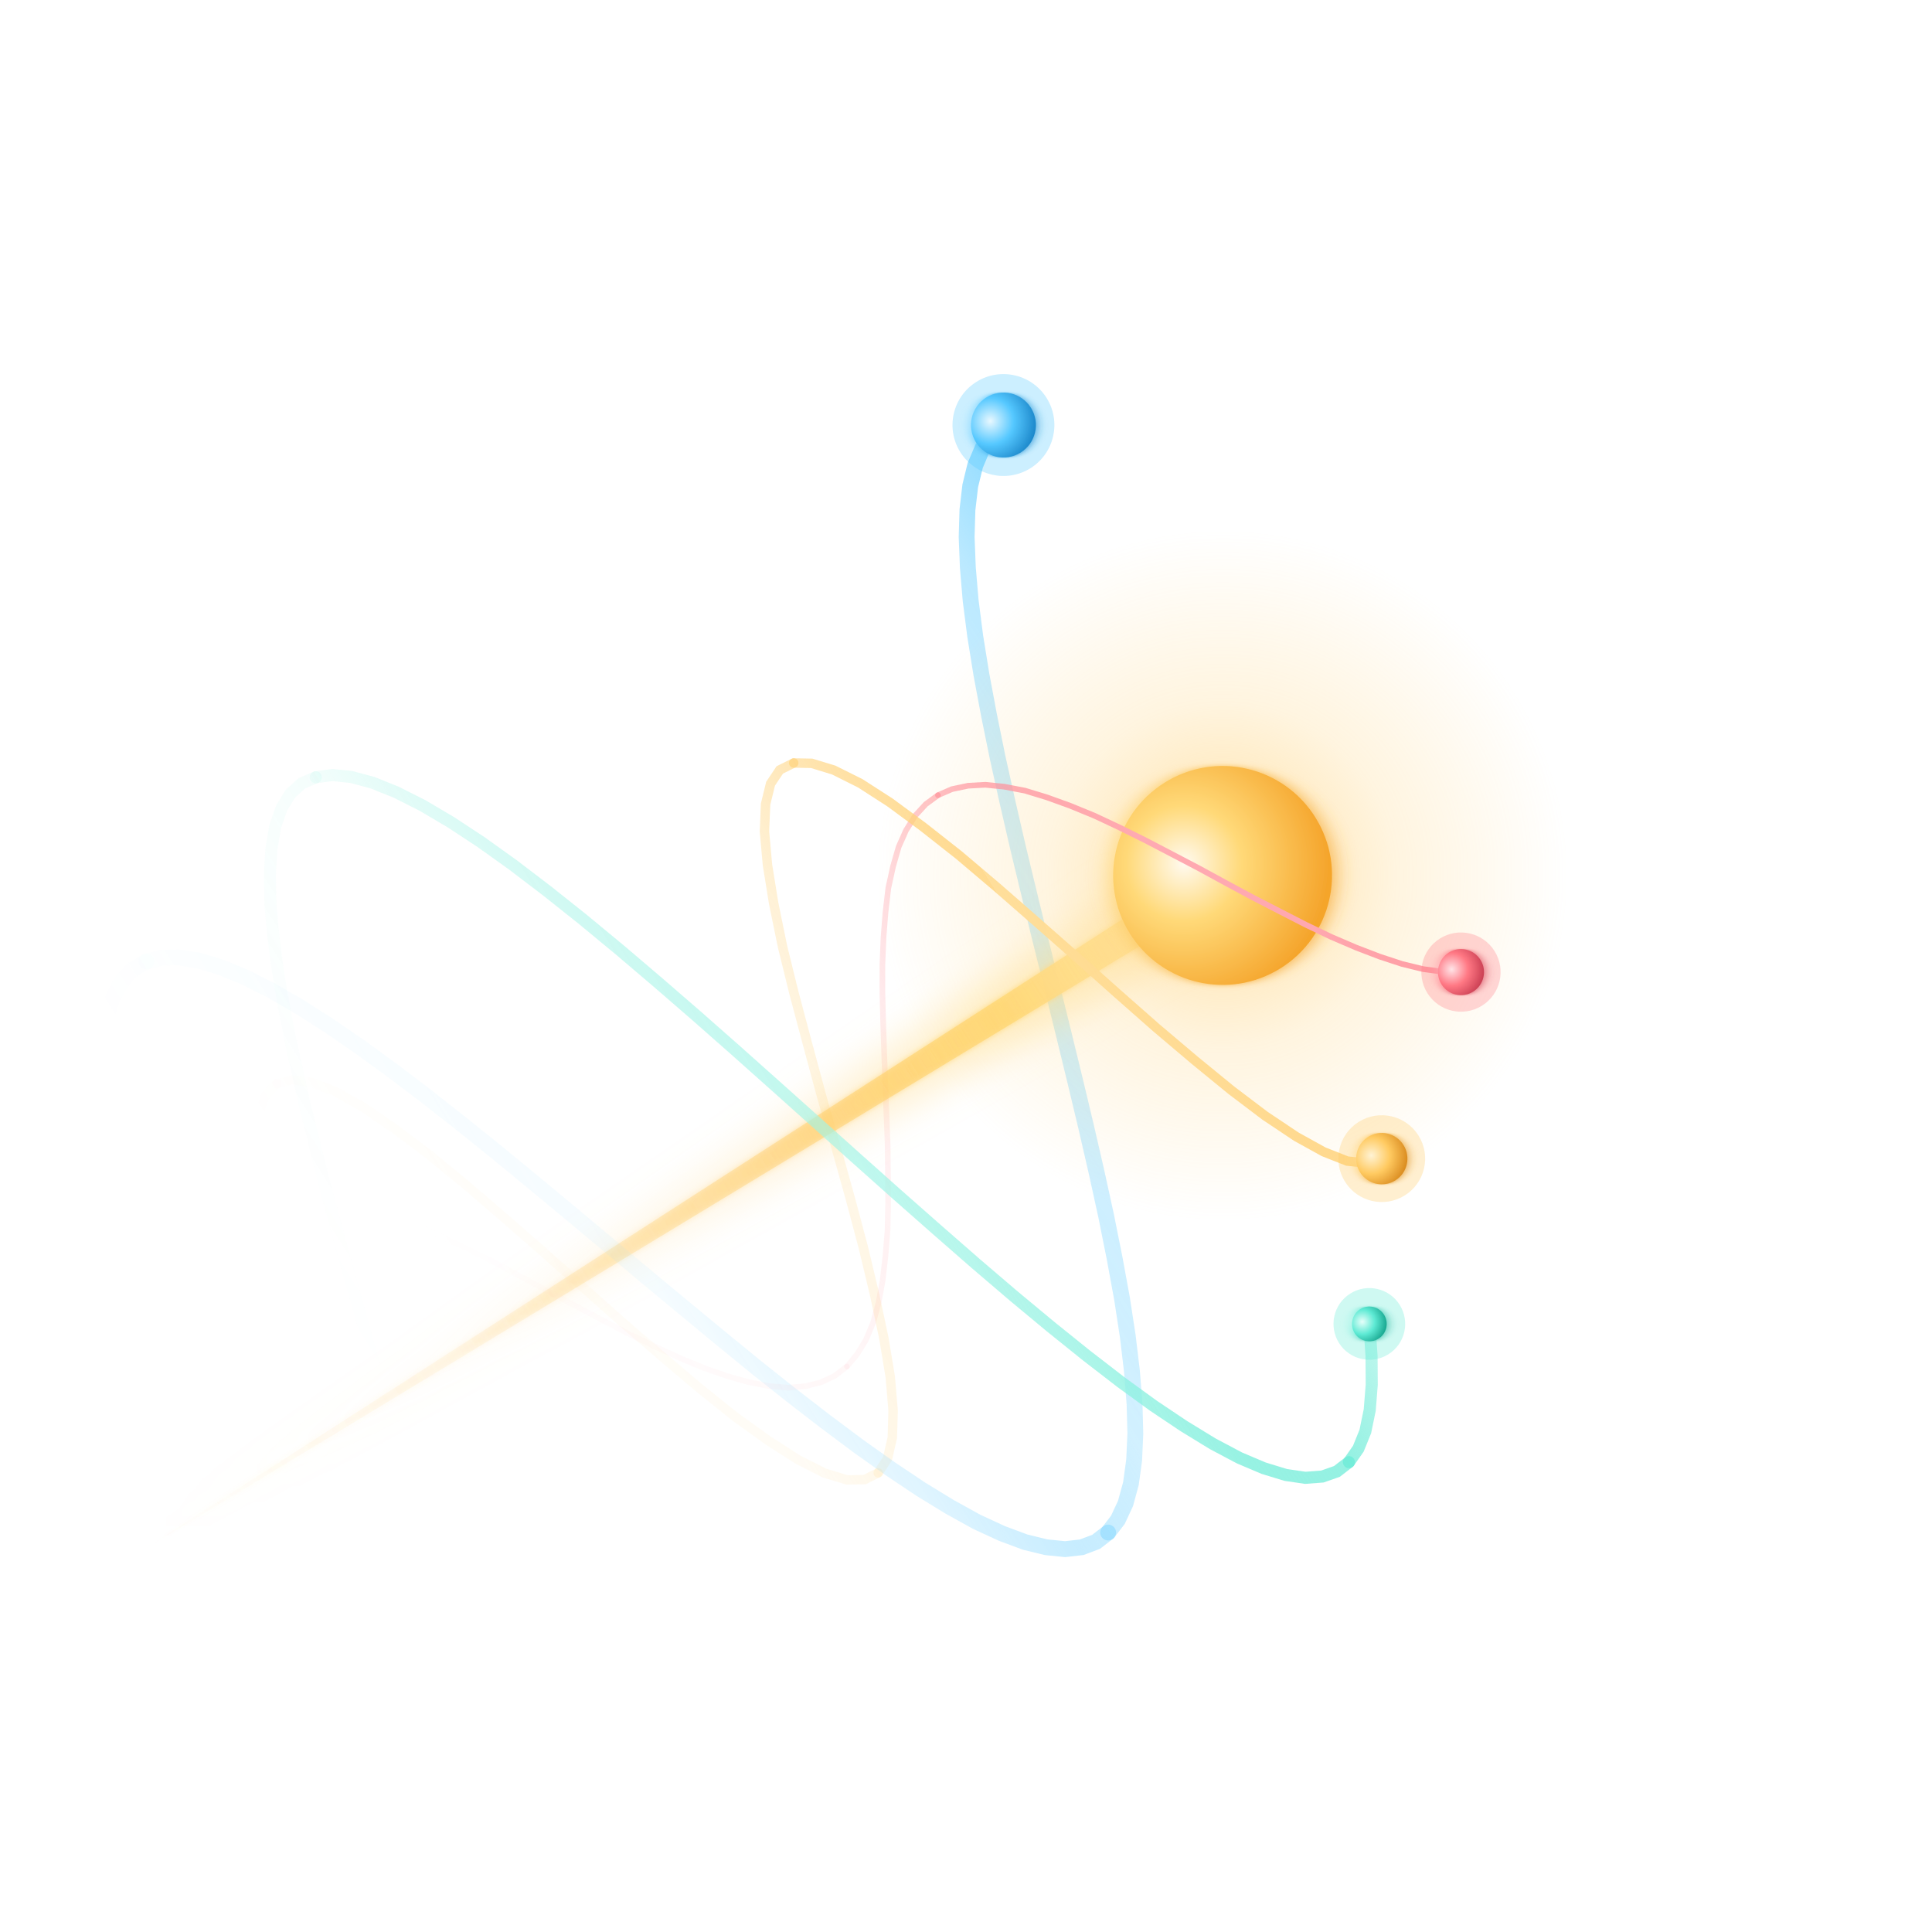
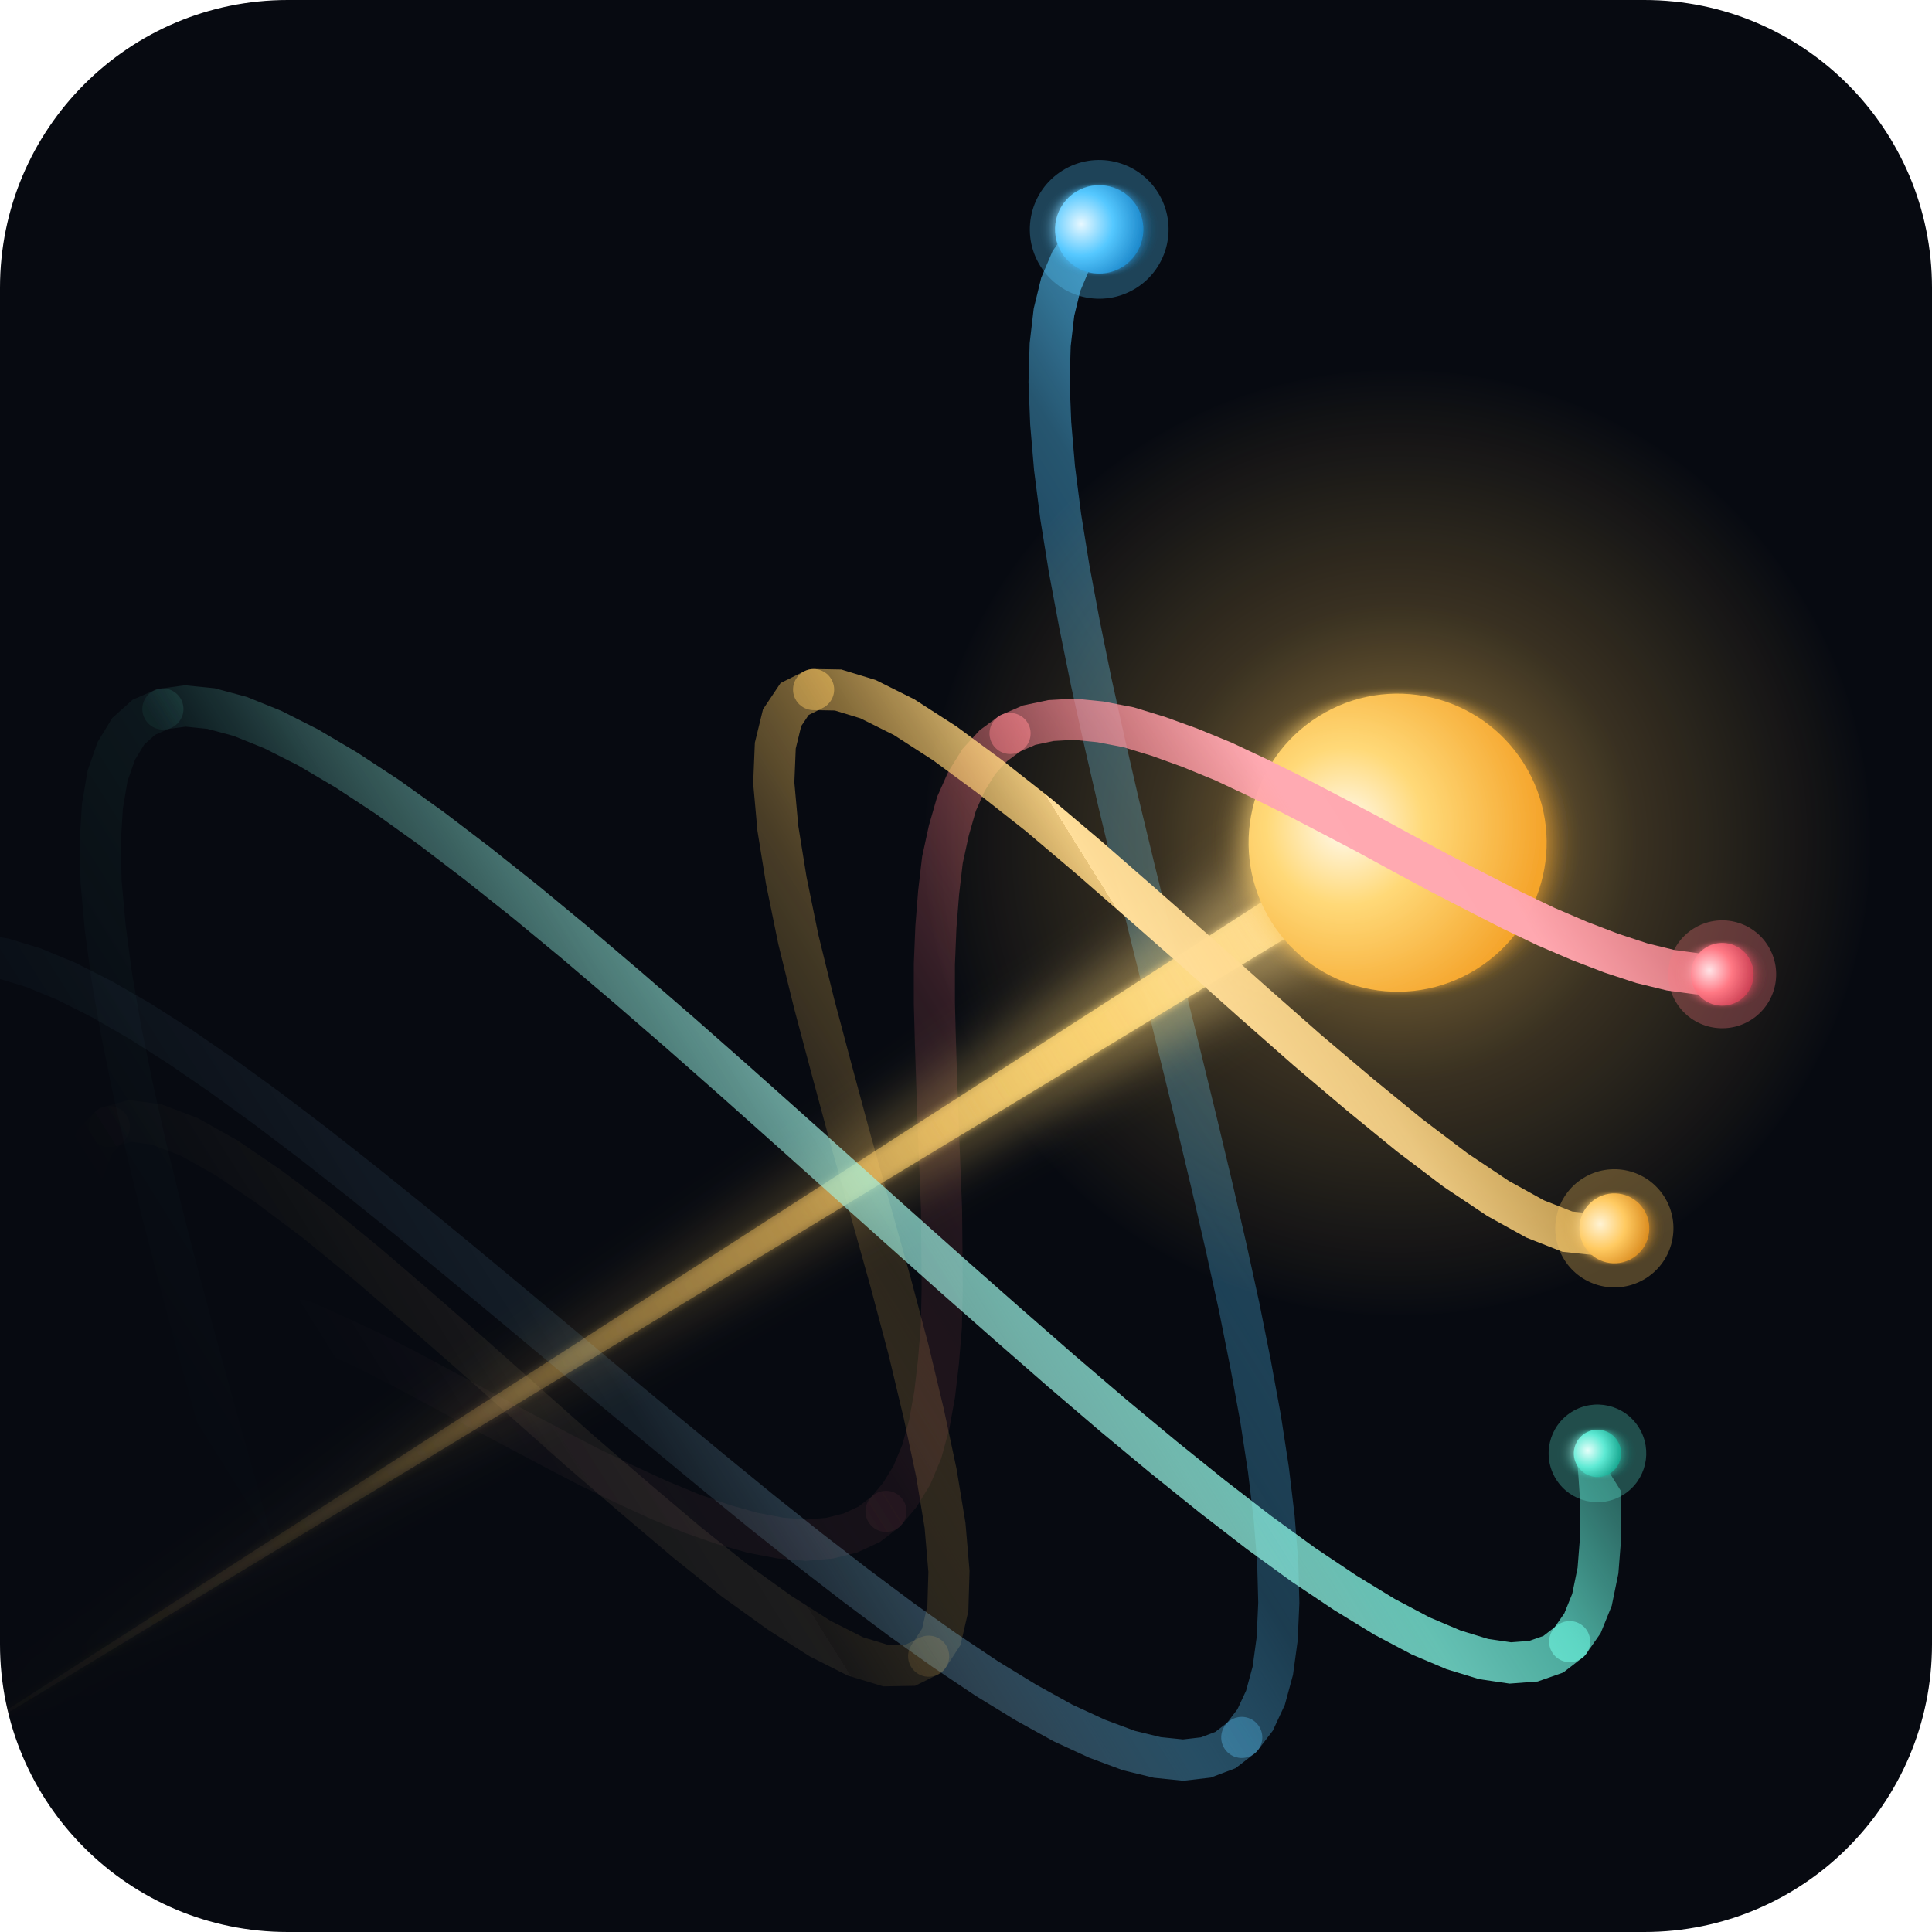
- <svg xmlns="http://www.w3.org/2000/svg" width="512" height="512" aria-label="Commit Trail logo" viewBox="0 0 512 512">
+ <svg xmlns="http://www.w3.org/2000/svg" width="512" height="512" aria-label="Commit Trail logo" viewBox="52 68 376 376">
  <defs>
    <linearGradient id="ts" x1="-340" x2="0" y1="0" y2="0" gradientUnits="userSpaceOnUse">
      <stop offset="0" stop-color="#ffca61" stop-opacity="0" />
      <stop offset=".3" stop-color="#ffca61" stop-opacity=".1" />
      <stop offset=".6" stop-color="#ffca61" stop-opacity=".4" />
      <stop offset=".8" stop-color="#ffd978" stop-opacity=".8" />
      <stop offset="1" stop-color="#fff1cc" />
    </linearGradient>
    <linearGradient id="gab" x1="-270" x2="14" y1="0" y2="0" gradientUnits="userSpaceOnUse">
      <stop offset="0" stop-color="#55c8ff" stop-opacity=".5" />
      <stop offset=".1" stop-color="#78d3ff" stop-opacity=".8" />
      <stop offset=".3" stop-color="#9cdfff" />
      <stop offset=".4" stop-color="#92dbff" stop-opacity=".9" />
      <stop offset=".5" stop-color="#60cbff" stop-opacity=".7" />
      <stop offset=".6" stop-color="#55c8ff" stop-opacity=".4" />
      <stop offset=".8" stop-color="#55c8ff" stop-opacity=".3" />
      <stop offset=".9" stop-color="#55c8ff" stop-opacity=".4" />
      <stop offset="1" stop-color="#55c8ff" stop-opacity=".7" />
    </linearGradient>
    <linearGradient id="gfb" x1="-270" x2="14" y1="0" y2="0" gradientUnits="userSpaceOnUse">
      <stop offset="0" stop-color="#fff" stop-opacity="0" />
      <stop offset=".3" stop-color="#fff" stop-opacity=".1" />
      <stop offset=".5" stop-color="#fff" stop-opacity=".5" />
      <stop offset=".8" stop-color="#fff" />
      <stop offset="1" stop-color="#fff" />
    </linearGradient>
    <linearGradient id="gaa" x1="-250" x2="-4" y1="0" y2="0" gradientUnits="userSpaceOnUse">
      <stop offset="0" stop-color="#ffca61" stop-opacity=".5" />
      <stop offset=".1" stop-color="#ffd37c" stop-opacity=".8" />
      <stop offset=".2" stop-color="#ffdd98" />
      <stop offset=".3" stop-color="#ffdb92" stop-opacity=".9" />
      <stop offset=".3" stop-color="#ffce6c" stop-opacity=".7" />
      <stop offset=".4" stop-color="#ffca61" stop-opacity=".5" />
      <stop offset=".5" stop-color="#ffca61" stop-opacity=".3" />
      <stop offset=".6" stop-color="#ffca61" stop-opacity=".4" />
      <stop offset=".7" stop-color="#ffca61" stop-opacity=".6" />
      <stop offset=".8" stop-color="#ffd786" stop-opacity=".9" />
      <stop offset=".8" stop-color="#ffde9a" />
      <stop offset=".9" stop-color="#ffd88a" stop-opacity=".9" />
      <stop offset="1" stop-color="#ffca61" stop-opacity=".7" />
    </linearGradient>
    <linearGradient id="gfa" x1="-250" x2="-4" y1="0" y2="0" gradientUnits="userSpaceOnUse">
      <stop offset="0" stop-color="#fff" stop-opacity="0" />
      <stop offset=".3" stop-color="#fff" stop-opacity=".1" />
      <stop offset=".5" stop-color="#fff" stop-opacity=".5" />
      <stop offset=".8" stop-color="#fff" />
      <stop offset="1" stop-color="#fff" />
    </linearGradient>
    <linearGradient id="gac" x1="-230" x2="40" y1="0" y2="0" gradientUnits="userSpaceOnUse">
      <stop offset="0" stop-color="#ffa3ac" stop-opacity=".9" />
      <stop offset=".1" stop-color="#ffadb4" />
      <stop offset=".2" stop-color="#ff949e" stop-opacity=".8" />
      <stop offset=".3" stop-color="#ff7884" stop-opacity=".6" />
      <stop offset=".4" stop-color="#ff7884" stop-opacity=".3" />
      <stop offset=".5" stop-color="#ff7884" stop-opacity=".3" />
      <stop offset=".6" stop-color="#ff7884" stop-opacity=".5" />
      <stop offset=".7" stop-color="#ff8b96" stop-opacity=".8" />
      <stop offset=".8" stop-color="#ffaab2" />
      <stop offset=".9" stop-color="#ffa8b0" />
      <stop offset="1" stop-color="#ff8893" stop-opacity=".8" />
    </linearGradient>
    <linearGradient id="gfc" x1="-230" x2="40" y1="0" y2="0" gradientUnits="userSpaceOnUse">
      <stop offset="0" stop-color="#fff" stop-opacity="0" />
      <stop offset=".3" stop-color="#fff" stop-opacity=".1" />
      <stop offset=".5" stop-color="#fff" stop-opacity=".5" />
      <stop offset=".8" stop-color="#fff" />
      <stop offset="1" stop-color="#fff" />
    </linearGradient>
    <linearGradient id="gam" x1="-262" x2="-30" y1="0" y2="0" gradientUnits="userSpaceOnUse">
      <stop offset="0" stop-color="#5eead4" stop-opacity=".3" />
      <stop offset=".1" stop-color="#5eead4" stop-opacity=".4" />
      <stop offset=".3" stop-color="#5eead4" stop-opacity=".6" />
      <stop offset=".4" stop-color="#8af0e0" stop-opacity=".9" />
      <stop offset=".6" stop-color="#a1f4e6" />
      <stop offset=".7" stop-color="#93f2e2" stop-opacity=".9" />
      <stop offset=".9" stop-color="#67ebd6" stop-opacity=".7" />
      <stop offset="1" stop-color="#5eead4" stop-opacity=".4" />
    </linearGradient>
    <linearGradient id="gfm" x1="-262" x2="-30" y1="0" y2="0" gradientUnits="userSpaceOnUse">
      <stop offset="0" stop-color="#fff" stop-opacity="0" />
      <stop offset=".3" stop-color="#fff" stop-opacity=".1" />
      <stop offset=".5" stop-color="#fff" stop-opacity=".5" />
      <stop offset=".8" stop-color="#fff" />
      <stop offset="1" stop-color="#fff" />
    </linearGradient>
    <radialGradient id="sun" cx="38%" cy="36%" r="66%">
      <stop offset="0" stop-color="#fffaf0" />
      <stop offset=".4" stop-color="#ffd978" />
      <stop offset="1" stop-color="#f5a52c" />
    </radialGradient>
    <radialGradient id="sg">
      <stop offset="0" stop-color="#ffca61" stop-opacity=".6" />
      <stop offset=".5" stop-color="#ffca61" stop-opacity=".2" />
      <stop offset="1" stop-color="#ffca61" stop-opacity="0" />
    </radialGradient>
    <radialGradient id="db" cx="36%" cy="34%" r="72%">
      <stop offset="0" stop-color="#e8f8ff" />
      <stop offset=".5" stop-color="#55c8ff" />
      <stop offset="1" stop-color="#1b86c9" />
    </radialGradient>
    <radialGradient id="da" cx="36%" cy="34%" r="72%">
      <stop offset="0" stop-color="#fff3d4" />
      <stop offset=".5" stop-color="#ffca61" />
      <stop offset="1" stop-color="#d98a1e" />
    </radialGradient>
    <radialGradient id="dc" cx="36%" cy="34%" r="72%">
      <stop offset="0" stop-color="#ffe4e7" />
      <stop offset=".5" stop-color="#ff7884" />
      <stop offset="1" stop-color="#c93e52" />
    </radialGradient>
    <radialGradient id="dm" cx="36%" cy="34%" r="72%">
      <stop offset="0" stop-color="#e6fffa" />
      <stop offset=".5" stop-color="#5eead4" />
      <stop offset="1" stop-color="#17a58e" />
    </radialGradient>
    <mask id="mkb" width="324" height="304" x="-290" y="-152" maskUnits="userSpaceOnUse">
      <path fill="url(#gfb)" d="M-270-144H14v288h-284z" />
    </mask>
    <mask id="mka" width="286" height="212" x="-270" y="-106" maskUnits="userSpaceOnUse">
      <path fill="url(#gfa)" d="M-250-98H-4V98h-246z" />
    </mask>
    <mask id="mkc" width="310" height="156" x="-250" y="-78" maskUnits="userSpaceOnUse">
      <path fill="url(#gfc)" d="M-230-70H40V70h-270z" />
    </mask>
    <mask id="mkm" width="272" height="340" x="-282" y="-170" maskUnits="userSpaceOnUse">
      <path fill="url(#gfm)" d="M-262-162h232v324h-232z" />
    </mask>
    <filter id="glow" width="200%" height="200%" x="-50%" y="-50%">
      <feGaussianBlur result="b" stdDeviation="2.2" />
      <feMerge>
        <feMergeNode in="b" />
        <feMergeNode in="SourceGraphic" />
      </feMerge>
    </filter>
    <filter id="soft" width="200%" height="200%" x="-50%" y="-50%">
      <feGaussianBlur result="b" stdDeviation="1" />
      <feMerge>
        <feMergeNode in="b" />
        <feMergeNode in="SourceGraphic" />
      </feMerge>
    </filter>
    <filter id="haze" width="140%" height="700%" x="-20%" y="-300%">
      <feGaussianBlur stdDeviation="6" />
    </filter>
  </defs>
+   <rect x="52" y="68" width="376" height="376" rx="56" fill="#070a11" />
  <g fill="none" stroke-linecap="round" transform="translate(324 232) rotate(-32)">
    <g mask="url(#mkb)">
      <g>
-         <path stroke="url(#gab)" stroke-width="4.2" d="m-270-125.5 4-3.3 4-2.1 4-1 4 .1" />
-         <path stroke="url(#gab)" stroke-width="4.2" d="m-118 131.6 4-1.5 4-2.6 4-3.7 4-4.8 4-5.8 4-6.8 4-7.7 4-8.5 4-9.3 4-10.1 4-10.6 4-11.2 4-11.6 4-11.9 4-12.1 4-12.2 4-12.3 4-12.1 4-12 4-11.6 4-11.3 4-10.7 4-10.2 4-9.5 4-8.7 4-7.8 4-7 4-6 4-5 4-3.9 4-2.8 4-1.7 4-.6" />
+         <path stroke="url(#gab)" stroke-width="8" d="m-270-125.5 4-3.3 4-2.1 4-1 4 .1" />
+         <path stroke="url(#gab)" stroke-width="8" d="m-118 131.6 4-1.5 4-2.6 4-3.7 4-4.8 4-5.8 4-6.8 4-7.7 4-8.5 4-9.3 4-10.1 4-10.6 4-11.2 4-11.6 4-11.9 4-12.1 4-12.2 4-12.3 4-12.1 4-12 4-11.6 4-11.3 4-10.7 4-10.2 4-9.5 4-8.7 4-7.8 4-7 4-6 4-5 4-3.9 4-2.8 4-1.7 4-.6" />
      </g>
    </g>
    <g mask="url(#mka)">
      <g>
-         <path stroke="url(#gaa)" stroke-width="2.5" d="m-250-81.8 4-3.2 4.1-1" />
-         <path stroke="url(#gaa)" stroke-width="2.5" d="m-161.3 85.9 4.1-1.9 4-4 4-6 4.1-8 4-9.6 4-11 4.1-12.2 4-13 4-13.6 4-13.7 4.1-13.5 4-13 4-12.2 4.1-11 4-9.5 4-7.9 4.1-6 4-3.9 4-1.8 4.1.4" />
+         <path stroke="url(#gaa)" stroke-width="8" d="m-250-81.8 4-3.2 4.1-1" />
+         <path stroke="url(#gaa)" stroke-width="8" d="m-161.3 85.9 4.1-1.9 4-4 4-6 4.1-8 4-9.6 4-11 4.1-12.2 4-13 4-13.6 4-13.7 4.1-13.5 4-13 4-12.2 4.1-11 4-9.5 4-7.9 4.1-6 4-3.9 4-1.8 4.1.4" />
      </g>
    </g>
    <g mask="url(#mkc)">
      <g>
-         <path stroke="url(#gac)" stroke-width="1.5" d="m-153.4 57.6 4-1.3 4-2 4.1-2.9 4-3.7 4-4.4 4-5 4.1-5.5 4-6.1 4-6.5 4.1-6.7 4-7 4-7 4.1-7.1 4-6.9 4-6.8 4-6.4 4.1-6 4-5.4 4-5 4.1-4.2 4-3.6 4-2.7 4.1-2 4-1.1 4-.3" />
+         <path stroke="url(#gac)" stroke-width="8" d="m-153.4 57.6 4-1.3 4-2 4.1-2.9 4-3.7 4-4.4 4-5 4.1-5.5 4-6.1 4-6.5 4.1-6.7 4-7 4-7 4.1-7.1 4-6.9 4-6.8 4-6.4 4.1-6 4-5.4 4-5 4.1-4.2 4-3.6 4-2.7 4.1-2 4-1.1 4-.3" />
      </g>
    </g>
    <g mask="url(#mkm)">
      <g>
-         <path stroke="url(#gam)" stroke-width="3.2" d="m-262 0 4-13.8 4-13.7 4-13.4 4-13.1 4-12.6 4-12.1 4-11.4 4-10.7 4-9.8 4-8.8 4-7.9 4-6.7 4-5.6 4-4.5 4-3.2 4-2 4-.7 4 .6" />
-         <path stroke="url(#gam)" stroke-width="3.2" d="m-54 149.6 4-1.7 4-2.9 4-4.2 4-5.4 4-6.5 4-7.5" />
+         <path stroke="url(#gam)" stroke-width="8" d="m-262 0 4-13.8 4-13.7 4-13.4 4-13.1 4-12.6 4-12.1 4-11.4 4-10.7 4-9.8 4-8.8 4-7.9 4-6.7 4-5.6 4-4.5 4-3.2 4-2 4-.7 4 .6" />
+         <path stroke="url(#gam)" stroke-width="8" d="m-54 149.6 4-1.7 4-2.9 4-4.2 4-5.4 4-6.5 4-7.5" />
      </g>
    </g>
    <path fill="url(#ts)" d="m-340 0 330-11v22Z" filter="url(#haze)" opacity=".5" />
    <path fill="url(#ts)" d="M-340 0-8-4.5v9Z" filter="url(#soft)" />
    <circle r="92" fill="url(#sg)" />
    <circle r="29" fill="url(#sun)" filter="url(#glow)" />
    <g mask="url(#mkb)">
      <g>
-         <path stroke="url(#gab)" stroke-width="4.2" d="m-254-131.8 4 1.3 4 2.4 4 3.5 4 4.6 4 5.6 4 6.6 4 7.5 4 8.4 4 9.2 4 9.9 4 10.5 4 11.1 4 11.5 4 11.9 4 12.1 4 12.2 4 12.3 4 12.1 4 12 4 11.8 4 11.3 4 10.8 4 10.3 4 9.6 4 8.9 4 8 4 7.2 4 6.1 4 5.2 4 4.1 4 3.1 4 1.9 4 .8 4-.4" />
+         <path stroke="url(#gab)" stroke-width="8" d="m-254-131.8 4 1.3 4 2.4 4 3.5 4 4.6 4 5.6 4 6.6 4 7.5 4 8.4 4 9.2 4 9.9 4 10.5 4 11.1 4 11.5 4 11.9 4 12.1 4 12.2 4 12.3 4 12.1 4 12 4 11.8 4 11.3 4 10.8 4 10.3 4 9.6 4 8.9 4 8 4 7.2 4 6.1 4 5.2 4 4.1 4 3.1 4 1.9 4 .8 4-.4" />
      </g>
    </g>
    <circle cx="14" cy="-132" r="13.5" fill="#55c8ff" opacity=".3" />
    <circle cx="14" cy="-132" r="8.6" fill="url(#db)" filter="url(#soft)" />
    <g mask="url(#mka)">
      <g>
-         <path stroke="url(#gaa)" stroke-width="2.5" d="m-241.9-86 4 1.2 4 3.3 4.1 5.4 4 7.3 4 9.1 4.1 10.6 4 11.8 4 12.8 4.1 13.5 4 13.7 4 13.6 4.1 13.2 4 12.5 4 11.4 4.1 10 4 8.4 4 6.6 4.1 4.7 4 2.4 4 .4" />
-         <path stroke="url(#gaa)" stroke-width="2.5" d="m-80.6-85.5 4 2.6 4 4.6 4.1 6.7 4 8.5 4 10.1 4.1 11.4 4 12.5 4 13.2 4.1 13.7 4 13.7 4 13.4 4.1 12.8 4 11.8 4 10.5 4.1 9.1 4 7.2 4 5.4 4.1 3.2 4 1.1" />
+         <path stroke="url(#gaa)" stroke-width="8" d="m-241.9-86 4 1.2 4 3.3 4.1 5.4 4 7.3 4 9.1 4.1 10.6 4 11.8 4 12.8 4.1 13.5 4 13.7 4 13.6 4.1 13.2 4 12.5 4 11.4 4.1 10 4 8.4 4 6.6 4.1 4.7 4 2.4 4 .4" />
+         <path stroke="url(#gaa)" stroke-width="8" d="m-80.6-85.5 4 2.6 4 4.6 4.1 6.7 4 8.5 4 10.1 4.1 11.4 4 12.5 4 13.2 4.1 13.7 4 13.7 4 13.4 4.1 12.8 4 11.8 4 10.5 4.1 9.1 4 7.2 4 5.4 4.1 3.2 4 1.1" />
      </g>
    </g>
    <circle cx="-4" cy="86" r="11.5" fill="#ffca61" opacity=".3" />
    <circle cx="-4" cy="86" r="6.8" fill="url(#da)" filter="url(#soft)" />
    <g mask="url(#mkc)">
      <g>
-         <path stroke="url(#gac)" stroke-width="1.5" d="m-230-34.1 4 6 4.1 6.3 4 6.7 4 7 4 7 4.1 7.1 4 6.9 4 6.8 4.1 6.5 4 6.1 4 5.6 4.1 5.1 4 4.4 4 3.7 4 3 4.1 2.1 4 1.3 4 .5 4.1-.4" />
-         <path stroke="url(#gac)" stroke-width="1.5" d="m-52.7-58 4 .6 4.1 1.5 4 2.2 4 3.1 4.1 3.8 4 4.6 4 5.1 4.1 5.7 4 6.2 4 6.5 4 6.8 4.1 7 4 7.1 4 7 4.1 6.9 4 6.7 4 6.3 4.1 5.9 4 5.3 4 4.8 4 4.1 4.1 3.4 4 2.6" />
+         <path stroke="url(#gac)" stroke-width="8" d="m-230-34.1 4 6 4.1 6.3 4 6.7 4 7 4 7 4.1 7.1 4 6.9 4 6.8 4.1 6.5 4 6.1 4 5.6 4.1 5.1 4 4.4 4 3.7 4 3 4.1 2.1 4 1.3 4 .5 4.1-.4" />
+         <path stroke="url(#gac)" stroke-width="8" d="m-52.7-58 4 .6 4.1 1.5 4 2.2 4 3.1 4.1 3.8 4 4.6 4 5.1 4.1 5.7 4 6.2 4 6.5 4 6.8 4.1 7 4 7.1 4 7 4.1 6.9 4 6.7 4 6.3 4.1 5.9 4 5.3 4 4.8 4 4.1 4.1 3.4 4 2.6" />
      </g>
    </g>
    <circle cx="40" cy="55.2" r="10.5" fill="#ff7884" opacity=".3" />
    <circle cx="40" cy="55.2" r="6.1" fill="url(#dc)" filter="url(#soft)" />
    <g mask="url(#mkm)">
      <g>
-         <path stroke="url(#gam)" stroke-width="3.2" d="m-190-149.4 4 1.8 4 3.1 4 4.3 4 5.5 4 6.6 4 7.7 4 8.7 4 9.7 4 10.6 4 11.3 4 12 4 12.6 4 13 4 13.4 4 13.7 4 13.8 4 13.8 4 13.7 4 13.4 4 13.2 4 12.7 4 12.1 4 11.5 4 10.8 4 9.9 4 8.9 4 8 4 6.9 4 5.7 4 4.6 4 3.4 4 2.1 4 .9 4-.4" />
+         <path stroke="url(#gam)" stroke-width="8" d="m-190-149.4 4 1.8 4 3.1 4 4.3 4 5.5 4 6.6 4 7.7 4 8.7 4 9.7 4 10.6 4 11.3 4 12 4 12.6 4 13 4 13.4 4 13.7 4 13.8 4 13.8 4 13.7 4 13.4 4 13.2 4 12.7 4 12.1 4 11.5 4 10.8 4 9.9 4 8.9 4 8 4 6.9 4 5.7 4 4.6 4 3.4 4 2.1 4 .9 4-.4" />
      </g>
    </g>
    <circle cx="-30" cy="121.4" r="9.5" fill="#5eead4" opacity=".3" />
    <circle cx="-30" cy="121.4" r="4.6" fill="url(#dm)" filter="url(#soft)" />
  </g>
</svg>
